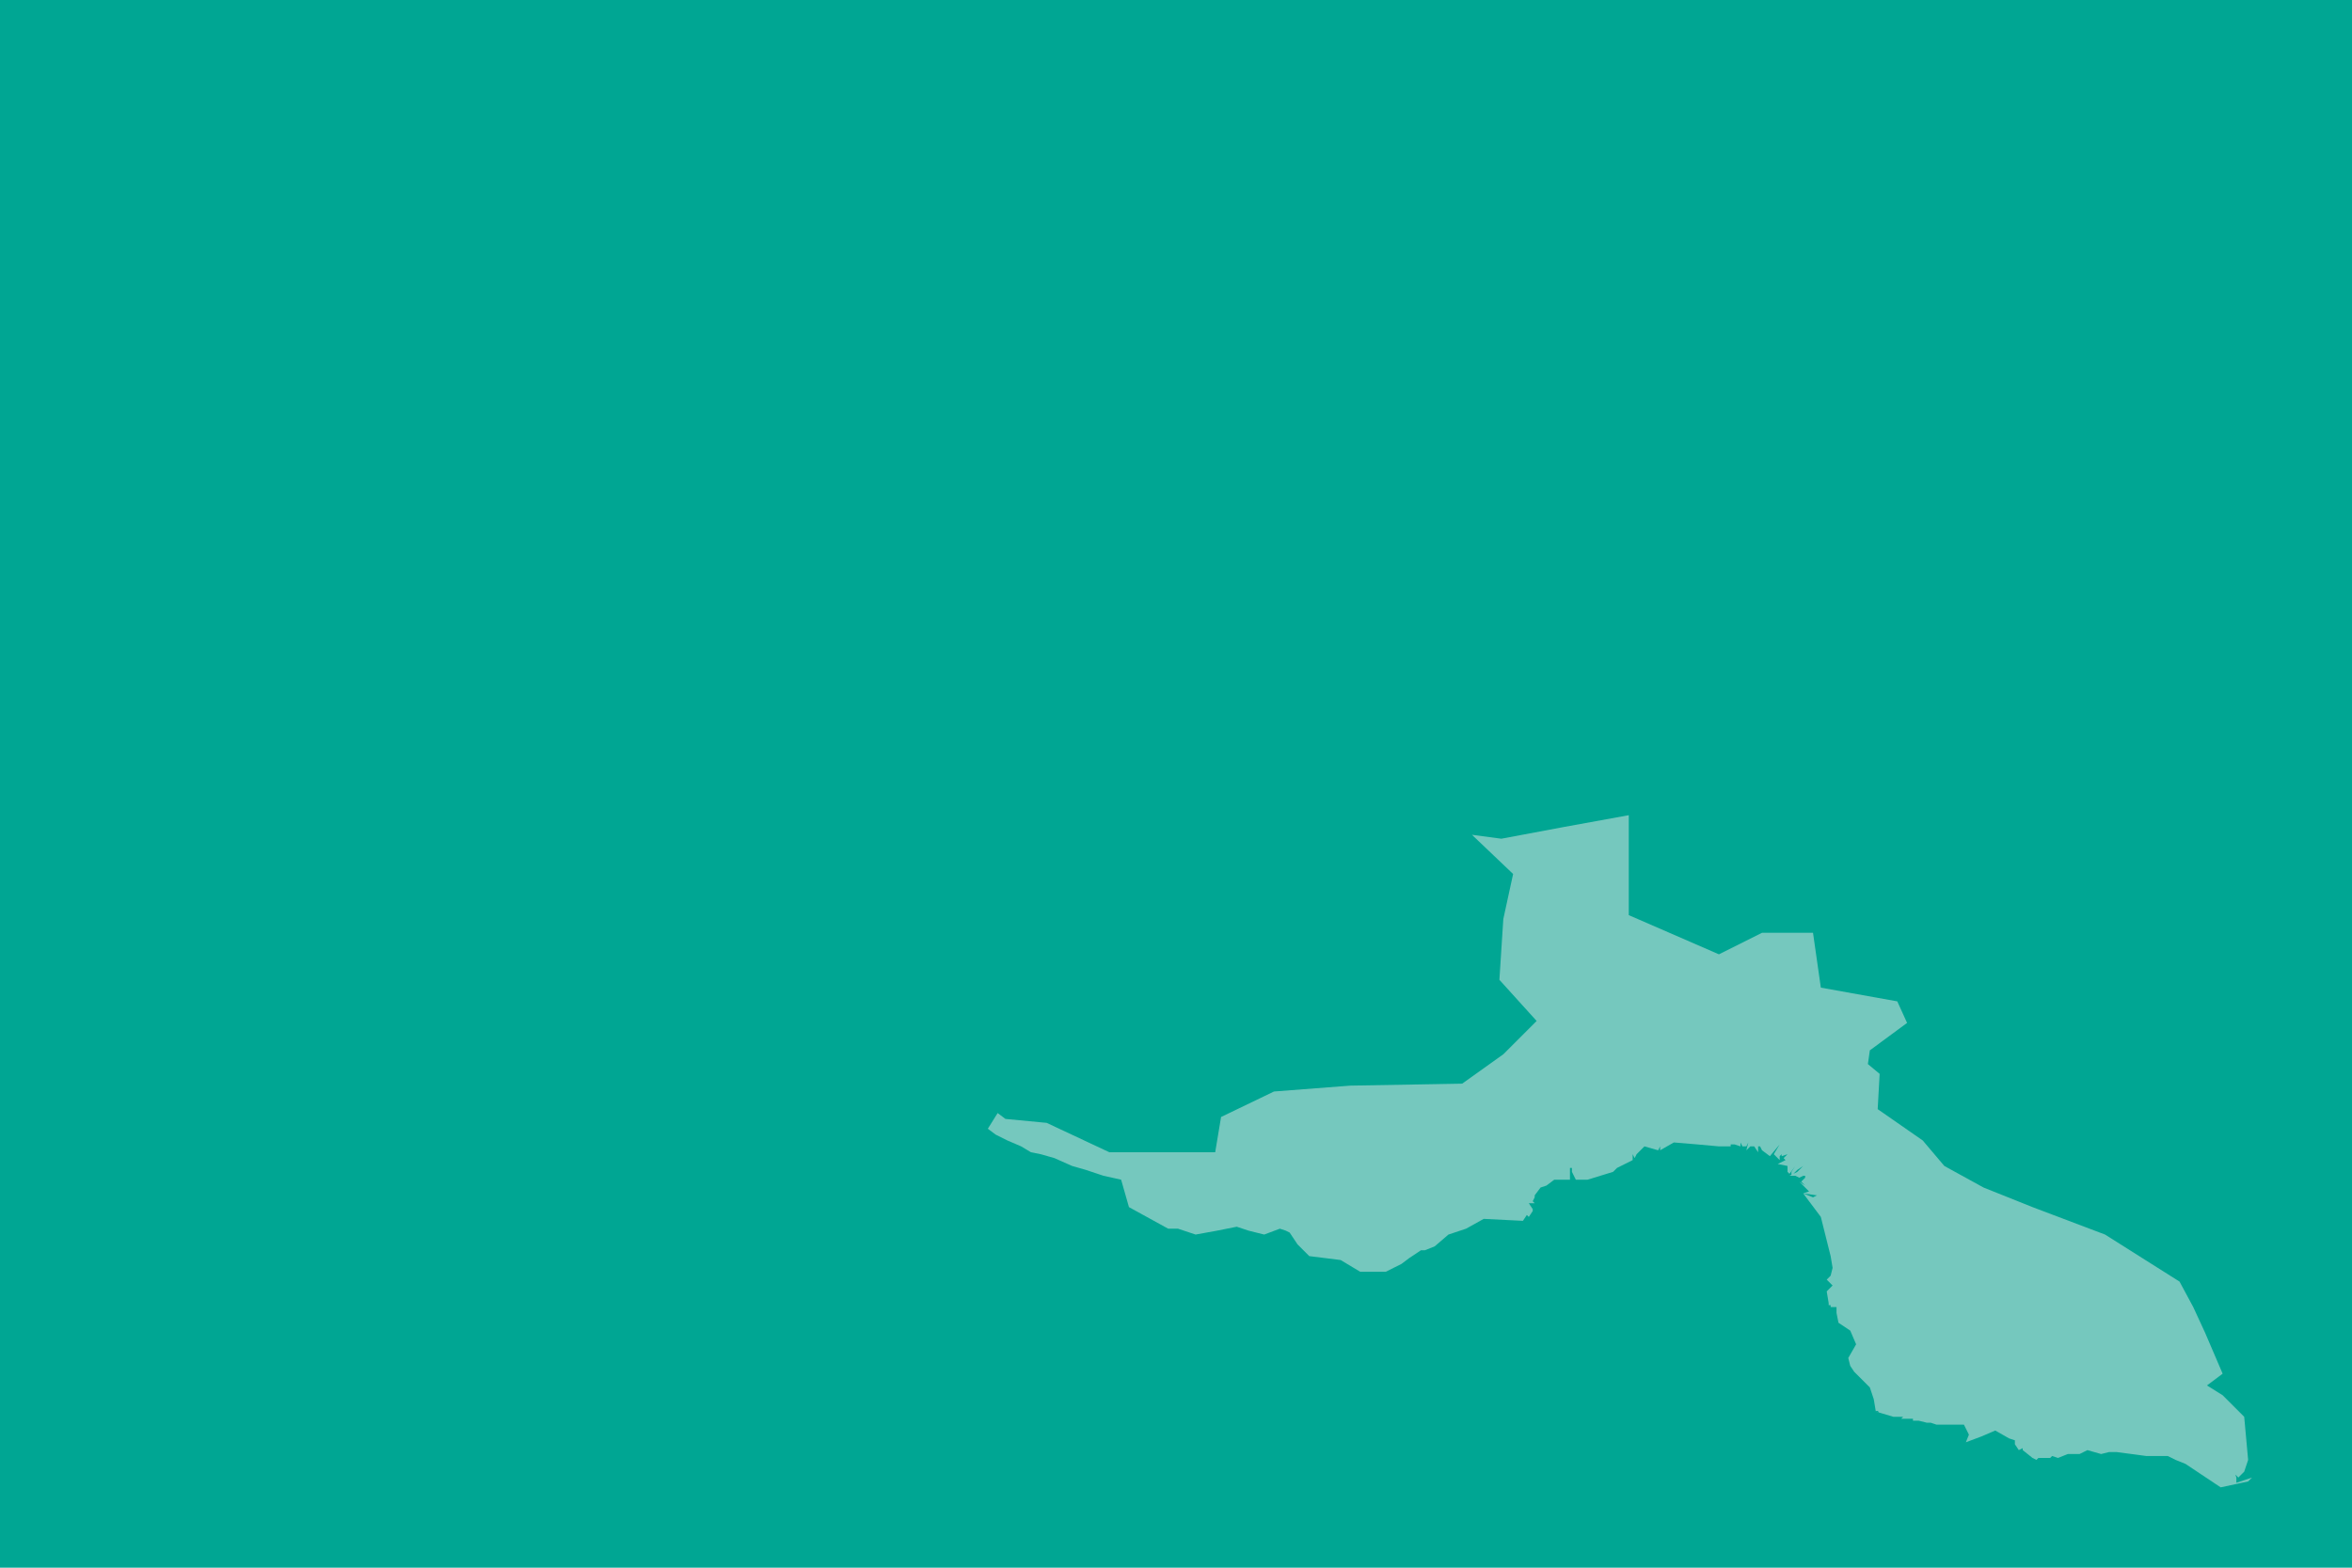
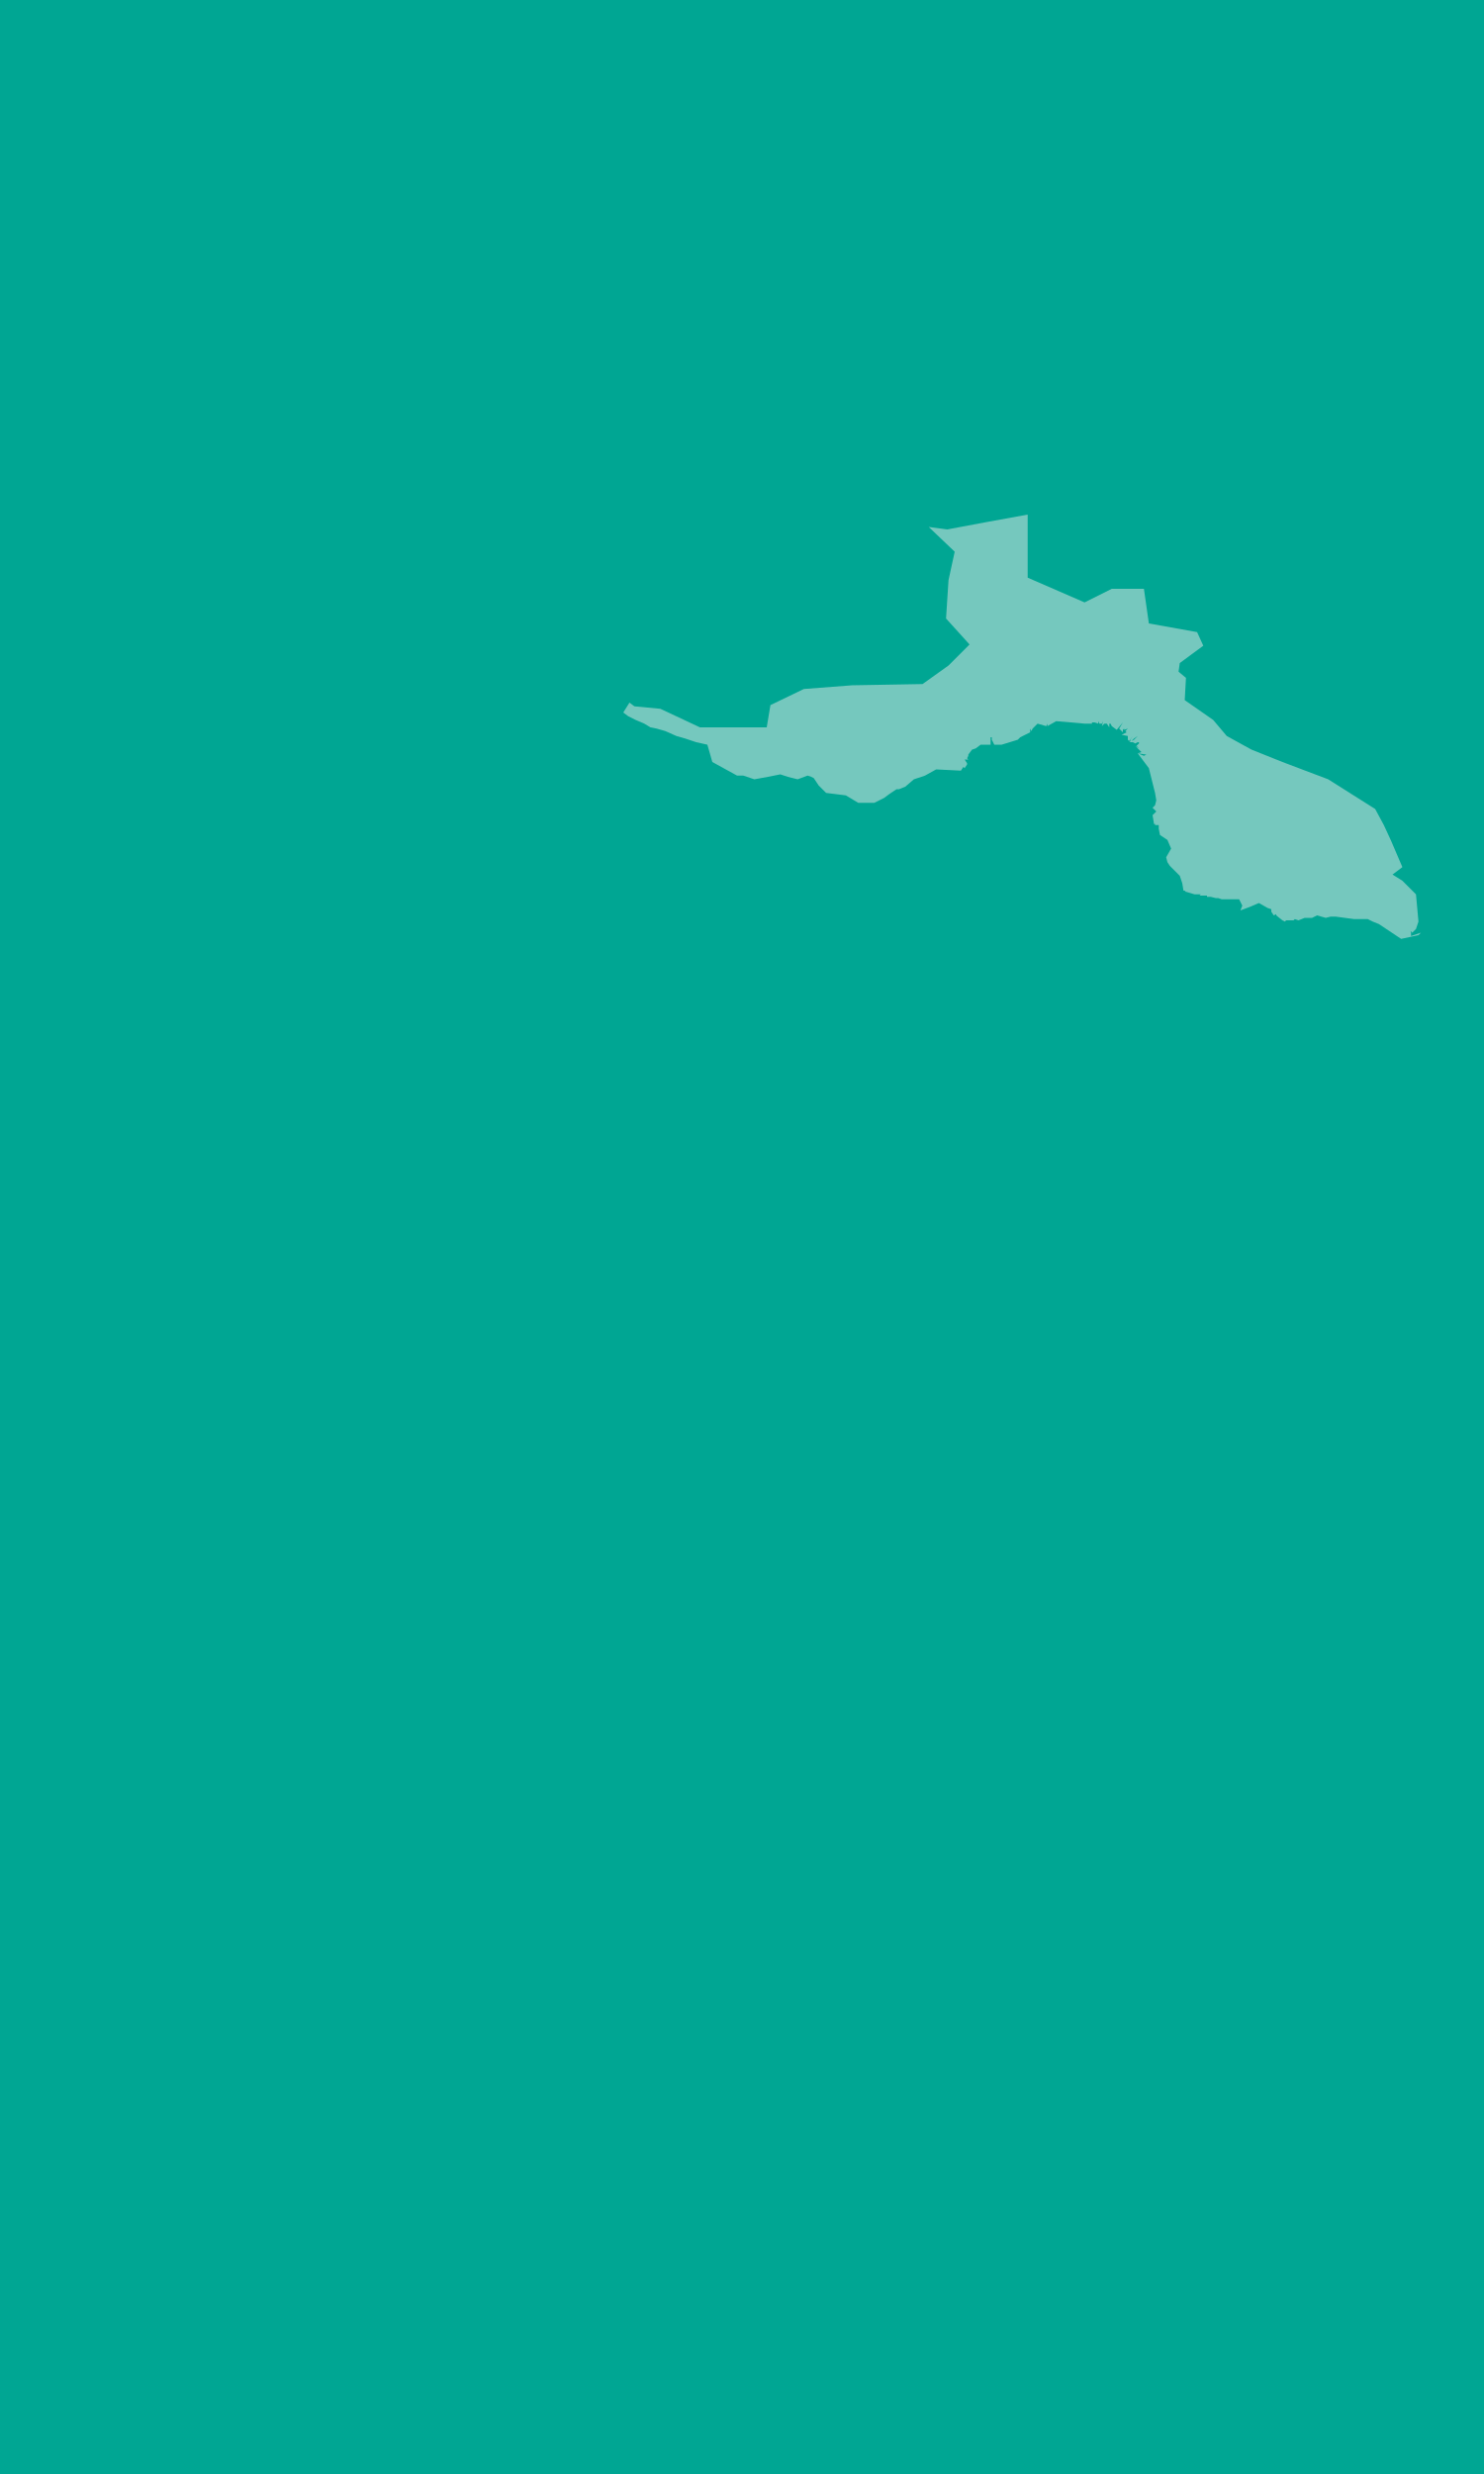
- <svg xmlns="http://www.w3.org/2000/svg" width="300" height="200" viewBox="0 0 300 200">
+ <svg xmlns="http://www.w3.org/2000/svg" width="300" height="500" viewBox="0 0 300 500">
  <defs>
    <g id="state-border">
      <polygon points="2.51,3.34 2.72,3.14 2.67,2.91 2.65,2.6 2.84,2.39 2.67,2.22 2.46,2.07 1.89,2.06 1.5,2.03 1.23,1.9 1.2,1.72 0.84,1.72 0.66,1.72 0.34,1.87 0.13,1.89 0.09,1.92 0.04,1.84 0.08,1.81 0.14,1.78 0.21,1.75 0.26,1.72 0.31,1.71 0.38,1.69 0.47,1.65 0.54,1.63 0.63,1.6 0.72,1.58 0.76,1.44 0.96,1.33 1.01,1.33 1.1,1.3 1.21,1.32 1.31,1.34 1.37,1.32 1.45,1.3 1.53,1.33 1.56,1.32 1.58,1.31 1.62,1.25 1.62,1.25 1.68,1.19 1.84,1.17 1.94,1.11 2.07,1.11 2.15,1.15 2.19,1.18 2.25,1.22 2.27,1.22 2.32,1.24 2.39,1.3 2.48,1.33 2.57,1.38 2.77,1.37 2.79,1.4 2.8,1.39 2.82,1.42 2.82,1.43 2.82,1.43 2.8,1.46 2.83,1.46 2.82,1.47 2.83,1.49 2.83,1.5 2.86,1.54 2.89,1.55 2.93,1.58 2.95,1.58 3.01,1.58 3.01,1.64 3.02,1.64 3.02,1.62 3.04,1.58 3.1,1.58 3.23,1.62 3.25,1.64 3.33,1.68 3.33,1.71 3.34,1.69 3.35,1.71 3.39,1.75 3.46,1.73 3.47,1.75 3.47,1.73 3.54,1.77 3.66,1.76 3.77,1.75 3.83,1.75 3.83,1.76 3.85,1.76 3.85,1.76 3.88,1.75 3.88,1.77 3.89,1.75 3.88,1.75 3.91,1.75 3.92,1.77 3.91,1.73 3.93,1.75 3.94,1.75 3.95,1.75 3.97,1.72 3.97,1.75 3.98,1.75 3.99,1.73 4.03,1.7 4.08,1.76 4.05,1.71 4.08,1.68 4.08,1.68 4.08,1.7 4.09,1.71 4.09,1.7 4.12,1.71 4.1,1.69 4.11,1.68 4.07,1.66 4.12,1.65 4.12,1.65 4.12,1.62 4.13,1.61 4.16,1.65 4.14,1.62 4.14,1.6 4.17,1.63 4.2,1.65 4.17,1.62 4.13,1.6 4.16,1.6 4.18,1.59 4.2,1.6 4.21,1.6 4.21,1.59 4.19,1.57 4.21,1.55 4.18,1.57 4.23,1.52 4.23,1.52 4.2,1.51 4.27,1.5 4.25,1.49 4.2,1.51 4.29,1.39 4.34,1.19 4.35,1.13 4.34,1.09 4.32,1.07 4.35,1.04 4.35,1.04 4.32,1.01 4.33,0.95 4.33,0.94 4.34,0.94 4.34,0.93 4.36,0.93 4.37,0.93 4.37,0.9 4.38,0.85 4.44,0.81 4.47,0.74 4.43,0.67 4.44,0.63 4.46,0.6 4.54,0.52 4.56,0.46 4.57,0.4 4.58,0.4 4.59,0.39 4.58,0.39 4.59,0.39 4.56,0.4 4.66,0.37 4.67,0.37 4.71,0.37 4.7,0.36 4.76,0.36 4.76,0.35 4.79,0.35 4.83,0.34 4.85,0.34 4.88,0.33 4.92,0.33 5.02,0.33 5.05,0.27 5.07,0.27 5.05,0.29 5.03,0.24 5.11,0.27 5.18,0.3 5.25,0.26 5.28,0.25 5.28,0.23 5.3,0.2 5.3,0.2 5.32,0.21 5.32,0.2 5.37,0.16 5.39,0.15 5.4,0.16 5.41,0.17 5.4,0.16 5.43,0.16 5.46,0.16 5.47,0.17 5.5,0.16 5.55,0.18 5.58,0.18 5.61,0.18 5.65,0.2 5.72,0.18 5.76,0.19 5.8,0.19 5.95,0.17 6.06,0.17 6.06,0.17 6.1,0.15 6.15,0.13 6.33,0.01 6.47,0.04 6.49,0.06 6.4,0.03 6.41,0.03 6.41,0.06 6.4,0.09 6.4,0.08 6.42,0.06 6.45,0.09 6.47,0.15 6.45,0.37 6.34,0.48 6.26,0.53 6.34,0.59 6.25,0.8 6.19,0.93 6.12,1.06 5.74,1.3 5.37,1.44 5.12,1.54 4.92,1.65 4.81,1.78 4.58,1.94 4.59,2.12 4.53,2.17 4.54,2.24 4.73,2.38 4.68,2.49 4.29,2.56 4.25,2.84 3.99,2.84 3.77,2.73 3.31,2.93 3.31,3.44 2.98,3.38 2.66,3.32 " style="fill:#EAEAEA;stroke:#000000;stroke-width:0.0;opacity:0.5" />
    </g>
  </defs>
-   <rect x="0" y="0" width="300" height="200" fill="#00A693" />
+   <rect x="0" y="0" width="300" height="500" fill="#00A693" />
  <use x="4.6" y="-7.6" href="#state-border" fill="url('#myGradient')" transform="translate(10, 0) scale(25, -25)" />
</svg>
